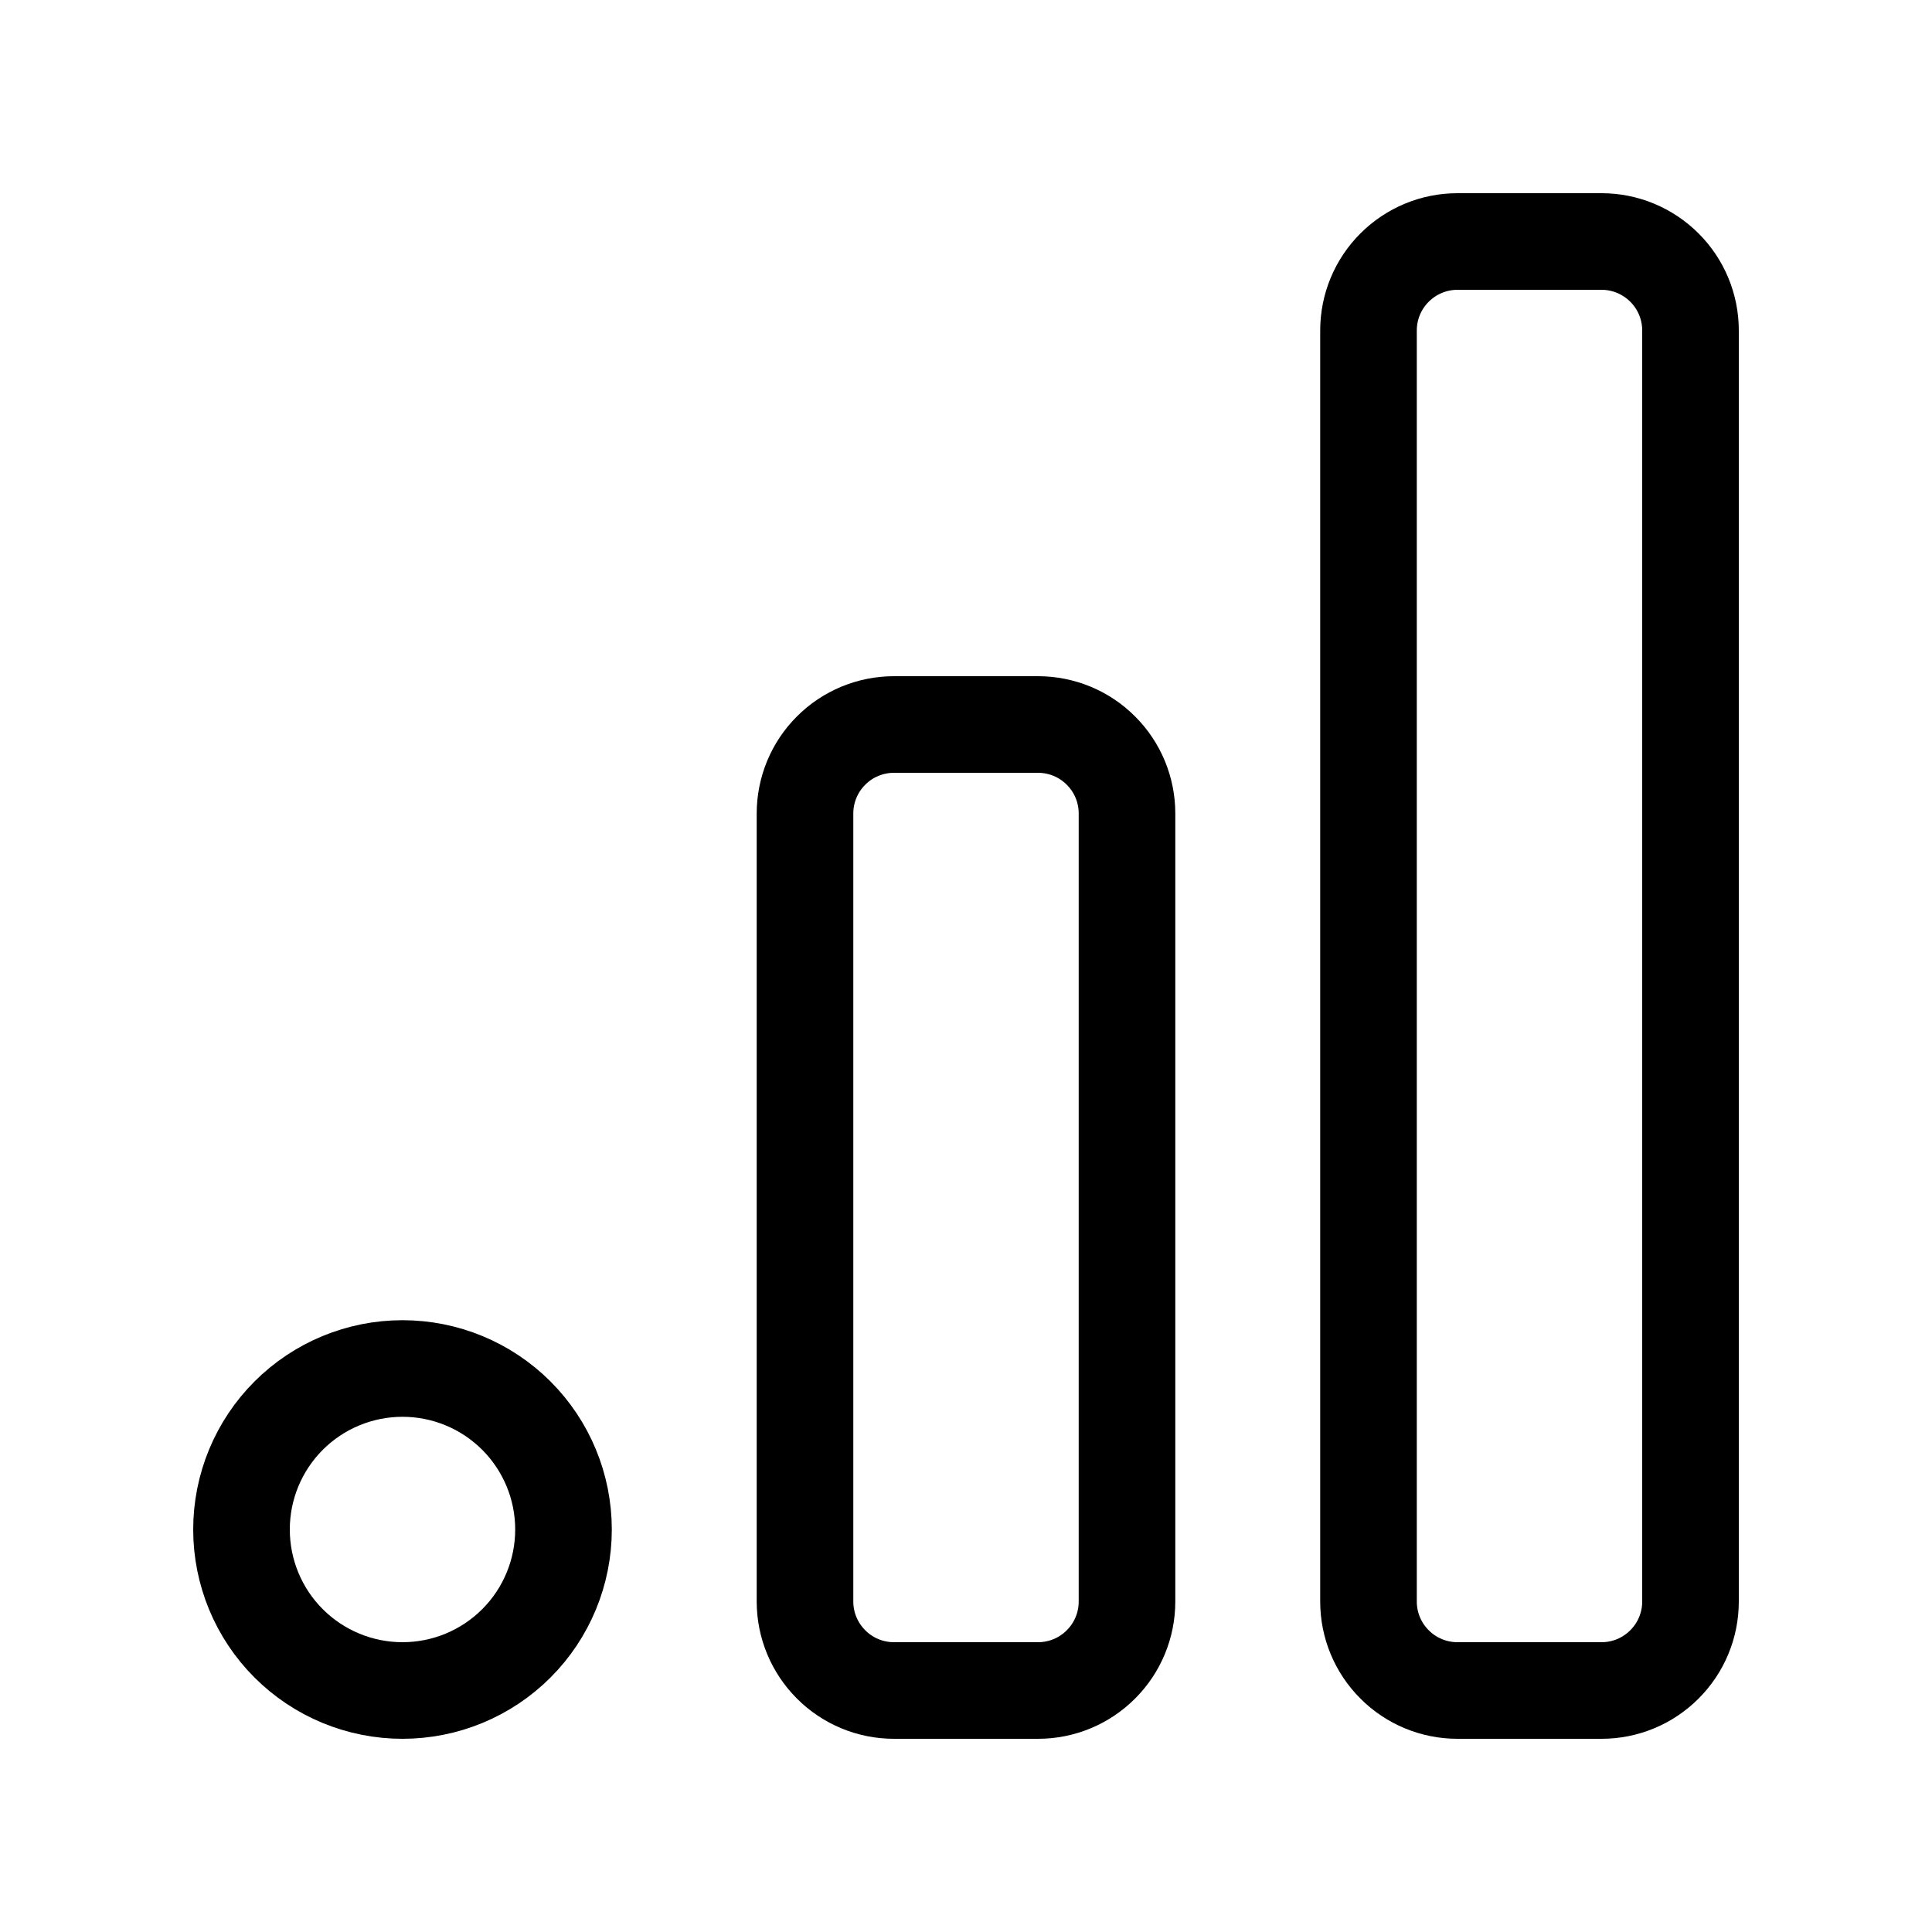
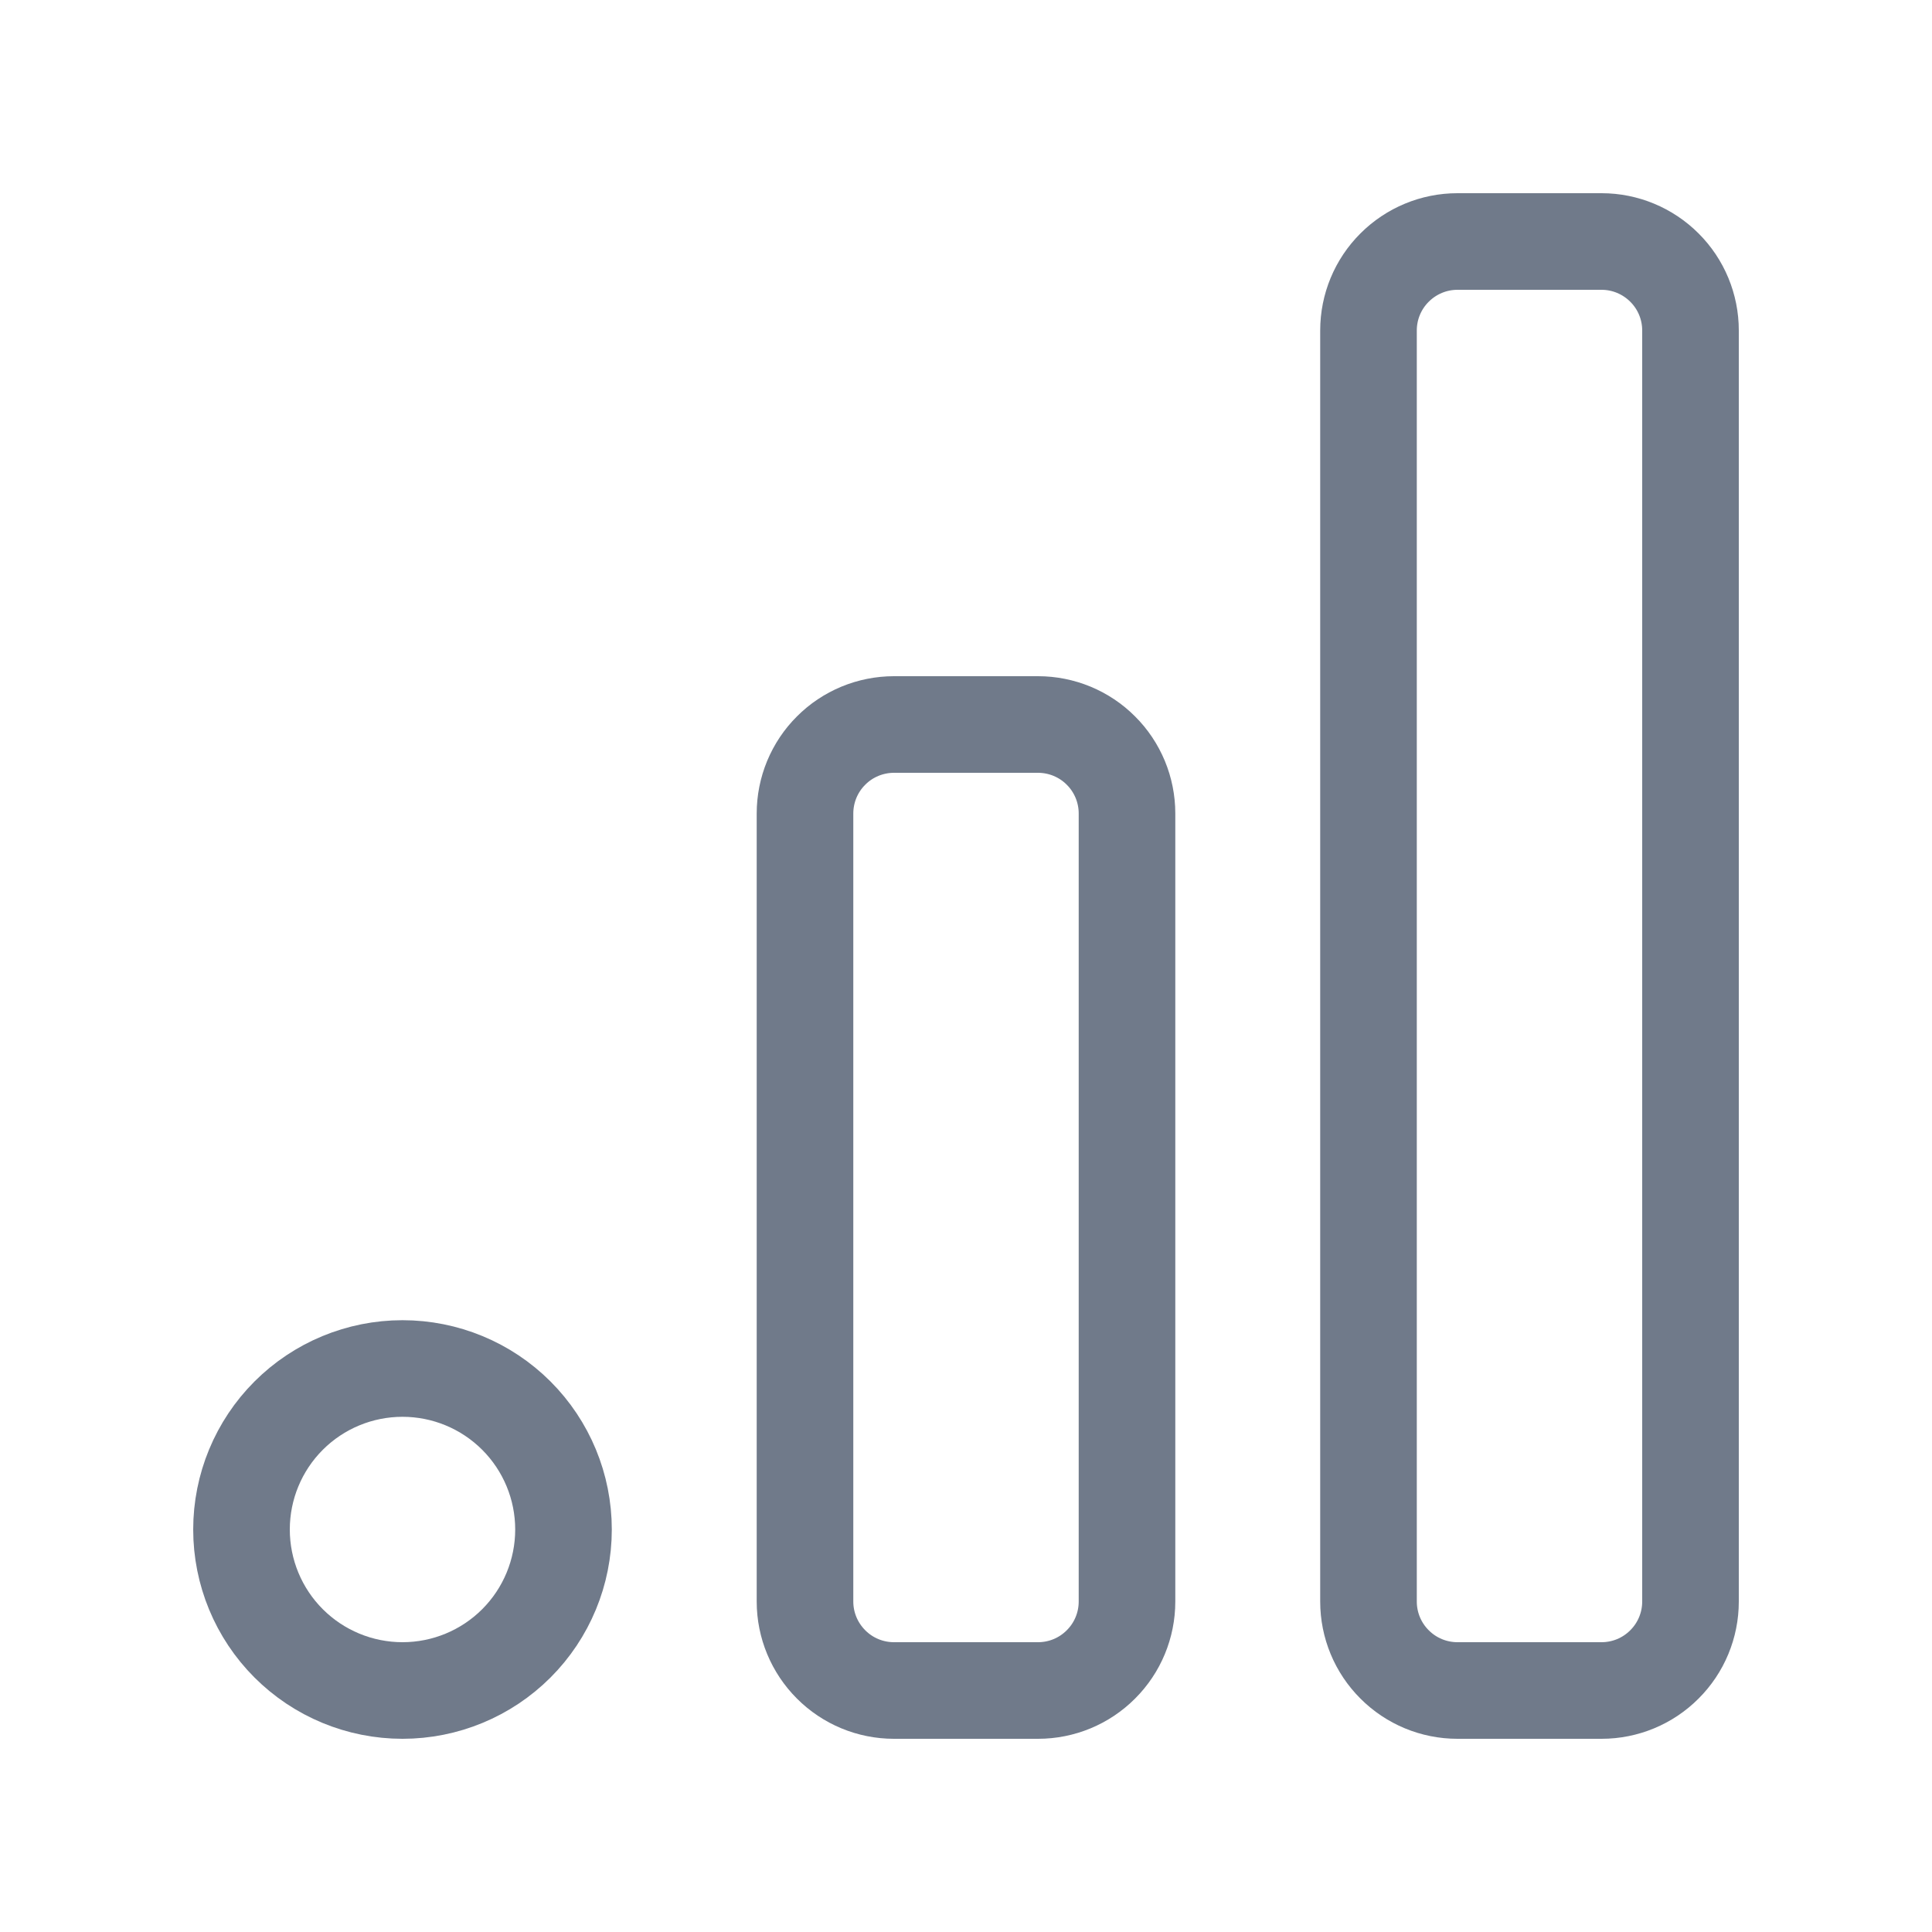
<svg xmlns="http://www.w3.org/2000/svg" width="30" height="30" viewBox="0 0 30 30" fill="none">
-   <path d="M12.5 12.631C12.5 12.45 12.536 12.27 12.605 12.103C12.675 11.935 12.776 11.783 12.905 11.655C13.033 11.526 13.185 11.425 13.353 11.355C13.52 11.286 13.7 11.25 13.881 11.25H16.119C16.3 11.25 16.48 11.286 16.647 11.355C16.815 11.425 16.967 11.526 17.095 11.655C17.224 11.783 17.325 11.935 17.395 12.103C17.464 12.27 17.5 12.45 17.5 12.631V24.869C17.5 25.235 17.355 25.586 17.095 25.845C16.836 26.105 16.485 26.25 16.119 26.25H13.881C13.515 26.25 13.164 26.105 12.905 25.845C12.646 25.586 12.5 25.235 12.5 24.869V12.631Z" stroke="black" stroke-width="1.5" stroke-linecap="round" stroke-linejoin="round" />
-   <path d="M21.25 5.131C21.25 4.765 21.395 4.414 21.655 4.155C21.914 3.896 22.265 3.75 22.631 3.75H24.869C25.235 3.75 25.586 3.896 25.845 4.155C26.105 4.414 26.25 4.765 26.25 5.131V24.869C26.25 25.235 26.105 25.586 25.845 25.845C25.586 26.105 25.235 26.25 24.869 26.25H22.631C22.265 26.25 21.914 26.105 21.655 25.845C21.395 25.586 21.25 25.235 21.25 24.869V5.131Z" stroke="black" stroke-width="1.5" stroke-linecap="round" stroke-linejoin="round" />
-   <path d="M3.75 23.75C3.75 24.413 4.013 25.049 4.482 25.518C4.951 25.987 5.587 26.25 6.25 26.25C6.913 26.25 7.549 25.987 8.018 25.518C8.487 25.049 8.75 24.413 8.75 23.75C8.75 23.087 8.487 22.451 8.018 21.982C7.549 21.513 6.913 21.25 6.25 21.25C5.587 21.25 4.951 21.513 4.482 21.982C4.013 22.451 3.75 23.087 3.75 23.75Z" stroke="black" stroke-width="1.5" stroke-linecap="round" stroke-linejoin="round" />
+   <path d="M12.5 12.631C12.5 12.45 12.536 12.27 12.605 12.103C12.675 11.935 12.776 11.783 12.905 11.655C13.033 11.526 13.185 11.425 13.353 11.355C13.52 11.286 13.7 11.25 13.881 11.25H16.119C16.3 11.25 16.48 11.286 16.647 11.355C16.815 11.425 16.967 11.526 17.095 11.655C17.224 11.783 17.325 11.935 17.395 12.103C17.464 12.27 17.5 12.45 17.5 12.631V24.869C17.5 25.235 17.355 25.586 17.095 25.845C16.836 26.105 16.485 26.25 16.119 26.25H13.881C13.515 26.25 13.164 26.105 12.905 25.845C12.646 25.586 12.5 25.235 12.5 24.869V12.631Z" stroke="#707A8A" stroke-width="1.5" stroke-linecap="round" stroke-linejoin="round" />
+   <path d="M21.25 5.131C21.25 4.765 21.395 4.414 21.655 4.155C21.914 3.896 22.265 3.75 22.631 3.75H24.869C25.235 3.75 25.586 3.896 25.845 4.155C26.105 4.414 26.25 4.765 26.25 5.131V24.869C26.25 25.235 26.105 25.586 25.845 25.845C25.586 26.105 25.235 26.25 24.869 26.25H22.631C22.265 26.25 21.914 26.105 21.655 25.845C21.395 25.586 21.25 25.235 21.25 24.869V5.131Z" stroke="#707A8A" stroke-width="1.5" stroke-linecap="round" stroke-linejoin="round" />
+   <path d="M3.75 23.75C3.75 24.413 4.013 25.049 4.482 25.518C4.951 25.987 5.587 26.25 6.25 26.25C6.913 26.25 7.549 25.987 8.018 25.518C8.487 25.049 8.75 24.413 8.75 23.75C8.75 23.087 8.487 22.451 8.018 21.982C7.549 21.513 6.913 21.25 6.25 21.25C5.587 21.25 4.951 21.513 4.482 21.982C4.013 22.451 3.75 23.087 3.75 23.75Z" stroke="#707A8A" stroke-width="1.5" stroke-linecap="round" stroke-linejoin="round" />
</svg>
